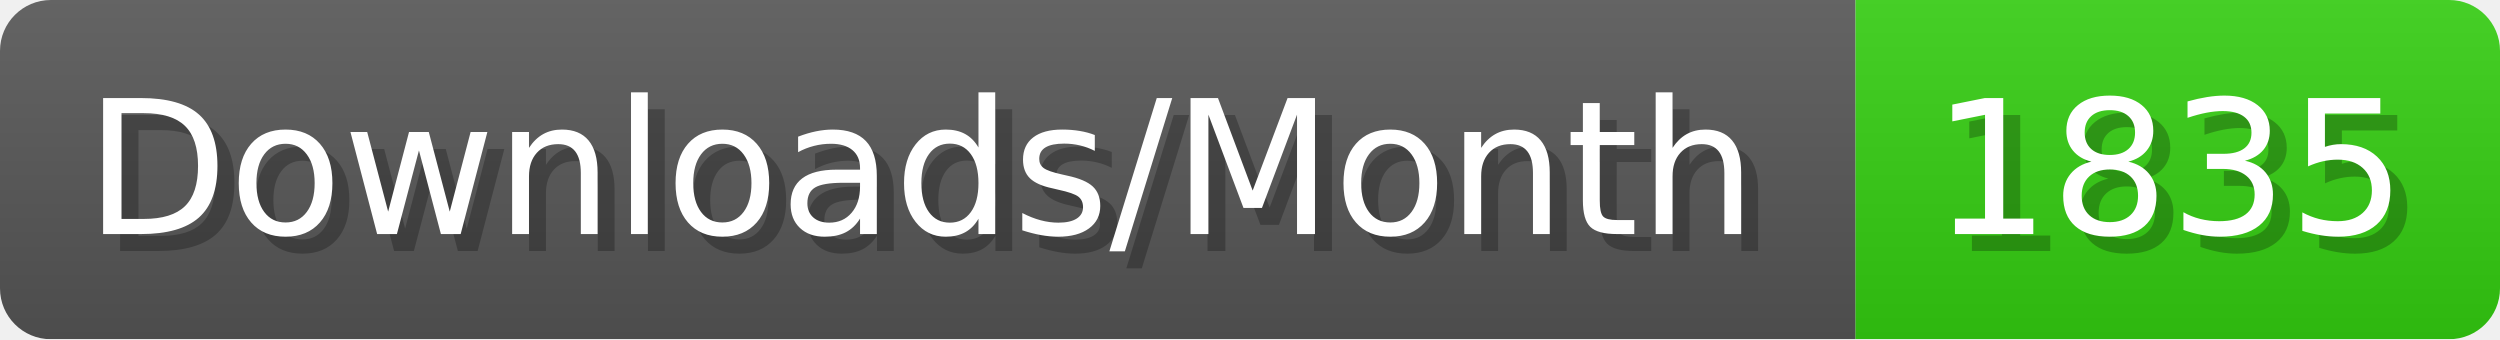
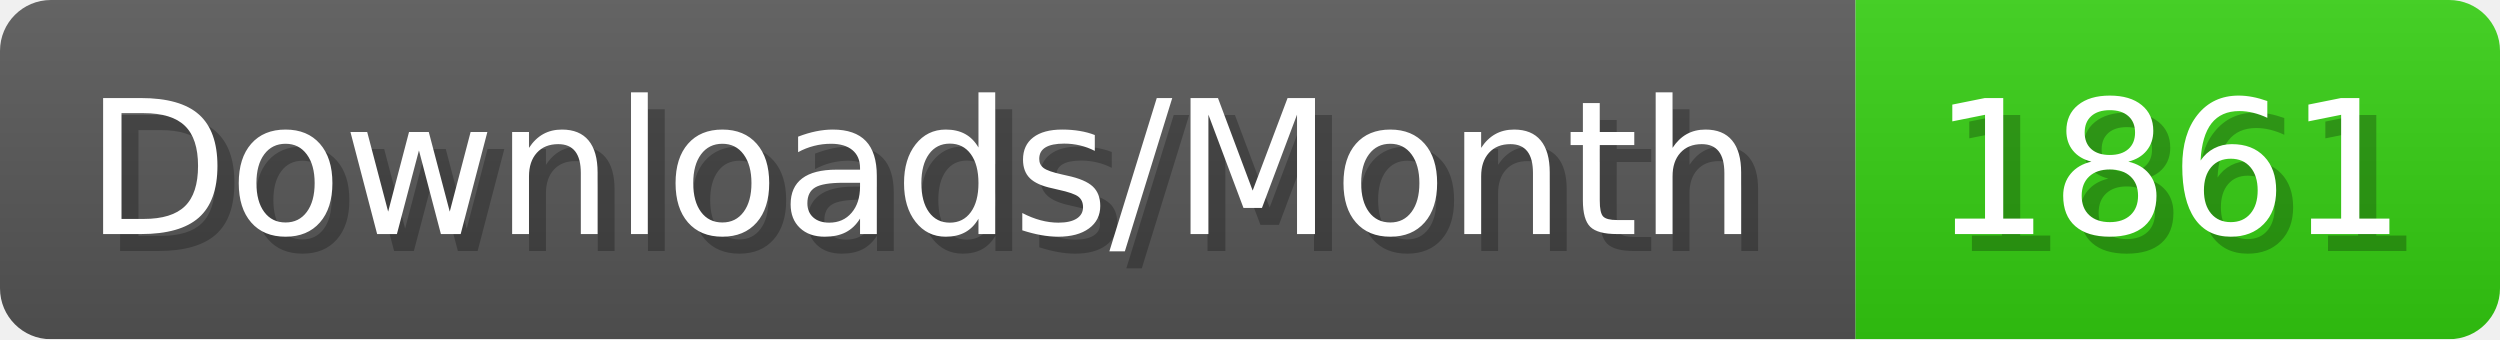
- <svg xmlns="http://www.w3.org/2000/svg" width="147.4" height="20" viewBox="0 0 1474 200" role="img" aria-label="Downloads/Month: 1835">
+ <svg xmlns="http://www.w3.org/2000/svg" width="147.4" height="20" viewBox="0 0 1474 200" role="img" aria-label="Downloads/Month: 1861">
  <linearGradient id="YlXUI" x2="0" y2="100%">
    <stop offset="0" stop-opacity=".1" stop-color="#EEE" />
    <stop offset="1" stop-opacity=".1" />
  </linearGradient>
  <mask id="JHhop">
    <rect width="1474" height="200" rx="30" fill="#FFF" />
  </mask>
  <g mask="url(#JHhop)">
    <rect width="1094" height="200" fill="#555" />
    <rect width="380" height="200" fill="#3C1" x="1094" />
    <rect width="1474" height="200" fill="url(#YlXUI)" />
  </g>
  <g aria-hidden="true" fill="#fff" text-anchor="start" font-family="Verdana,DejaVu Sans,sans-serif" font-size="110">
    <text x="60" y="148" textLength="994" fill="#000" opacity="0.25">Downloads/Month</text>
    <text x="50" y="138" textLength="994">Downloads/Month</text>
-     <text x="1149" y="148" textLength="280" fill="#000" opacity="0.25">1835</text>
-     <text x="1139" y="138" textLength="280">1835</text>
+     <text x="1149" y="148" textLength="280" fill="#000" opacity="0.25">1861</text>
+     <text x="1139" y="138" textLength="280">1861</text>
  </g>
</svg>
